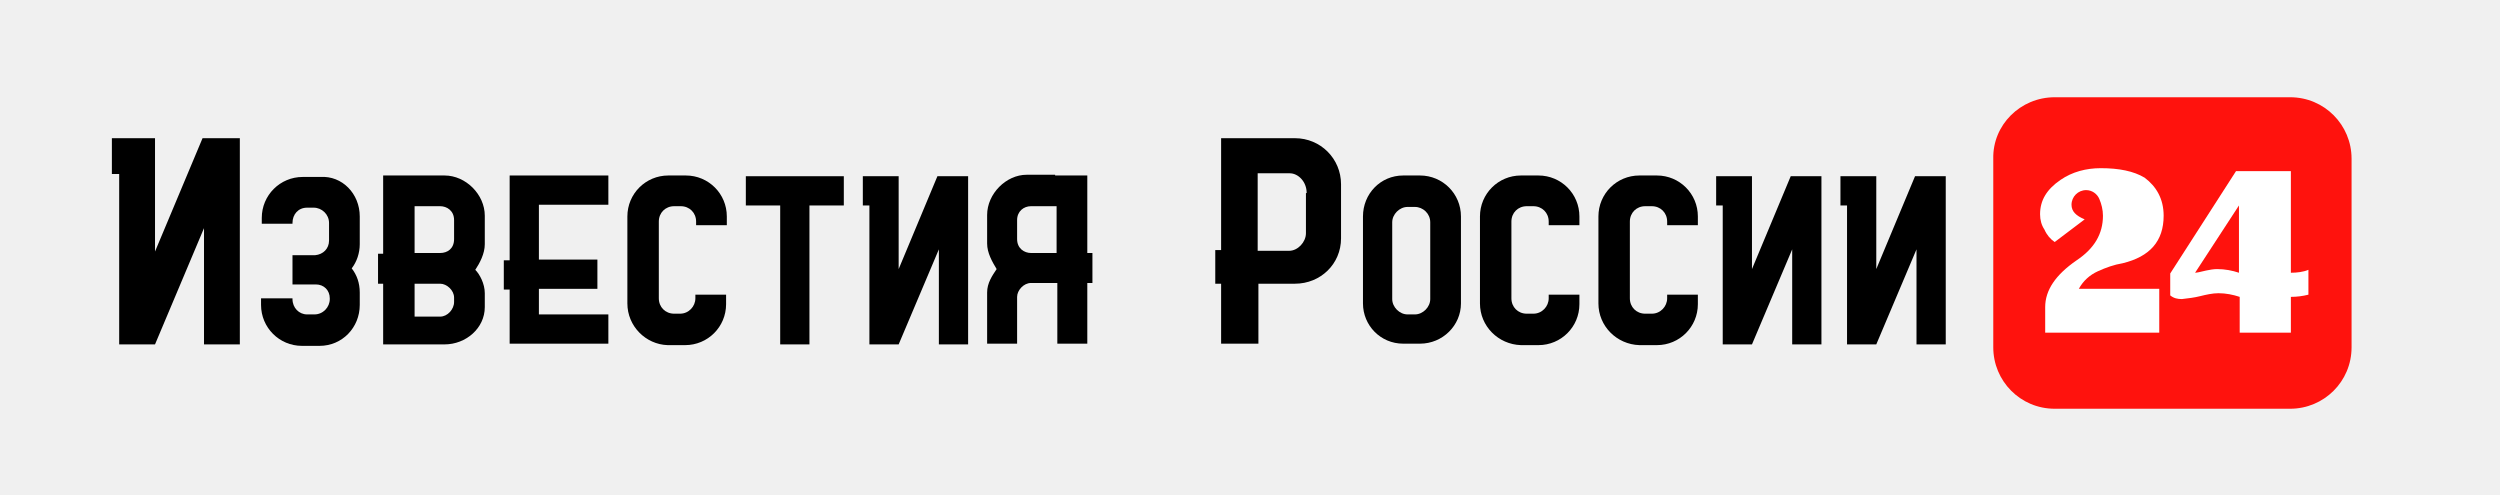
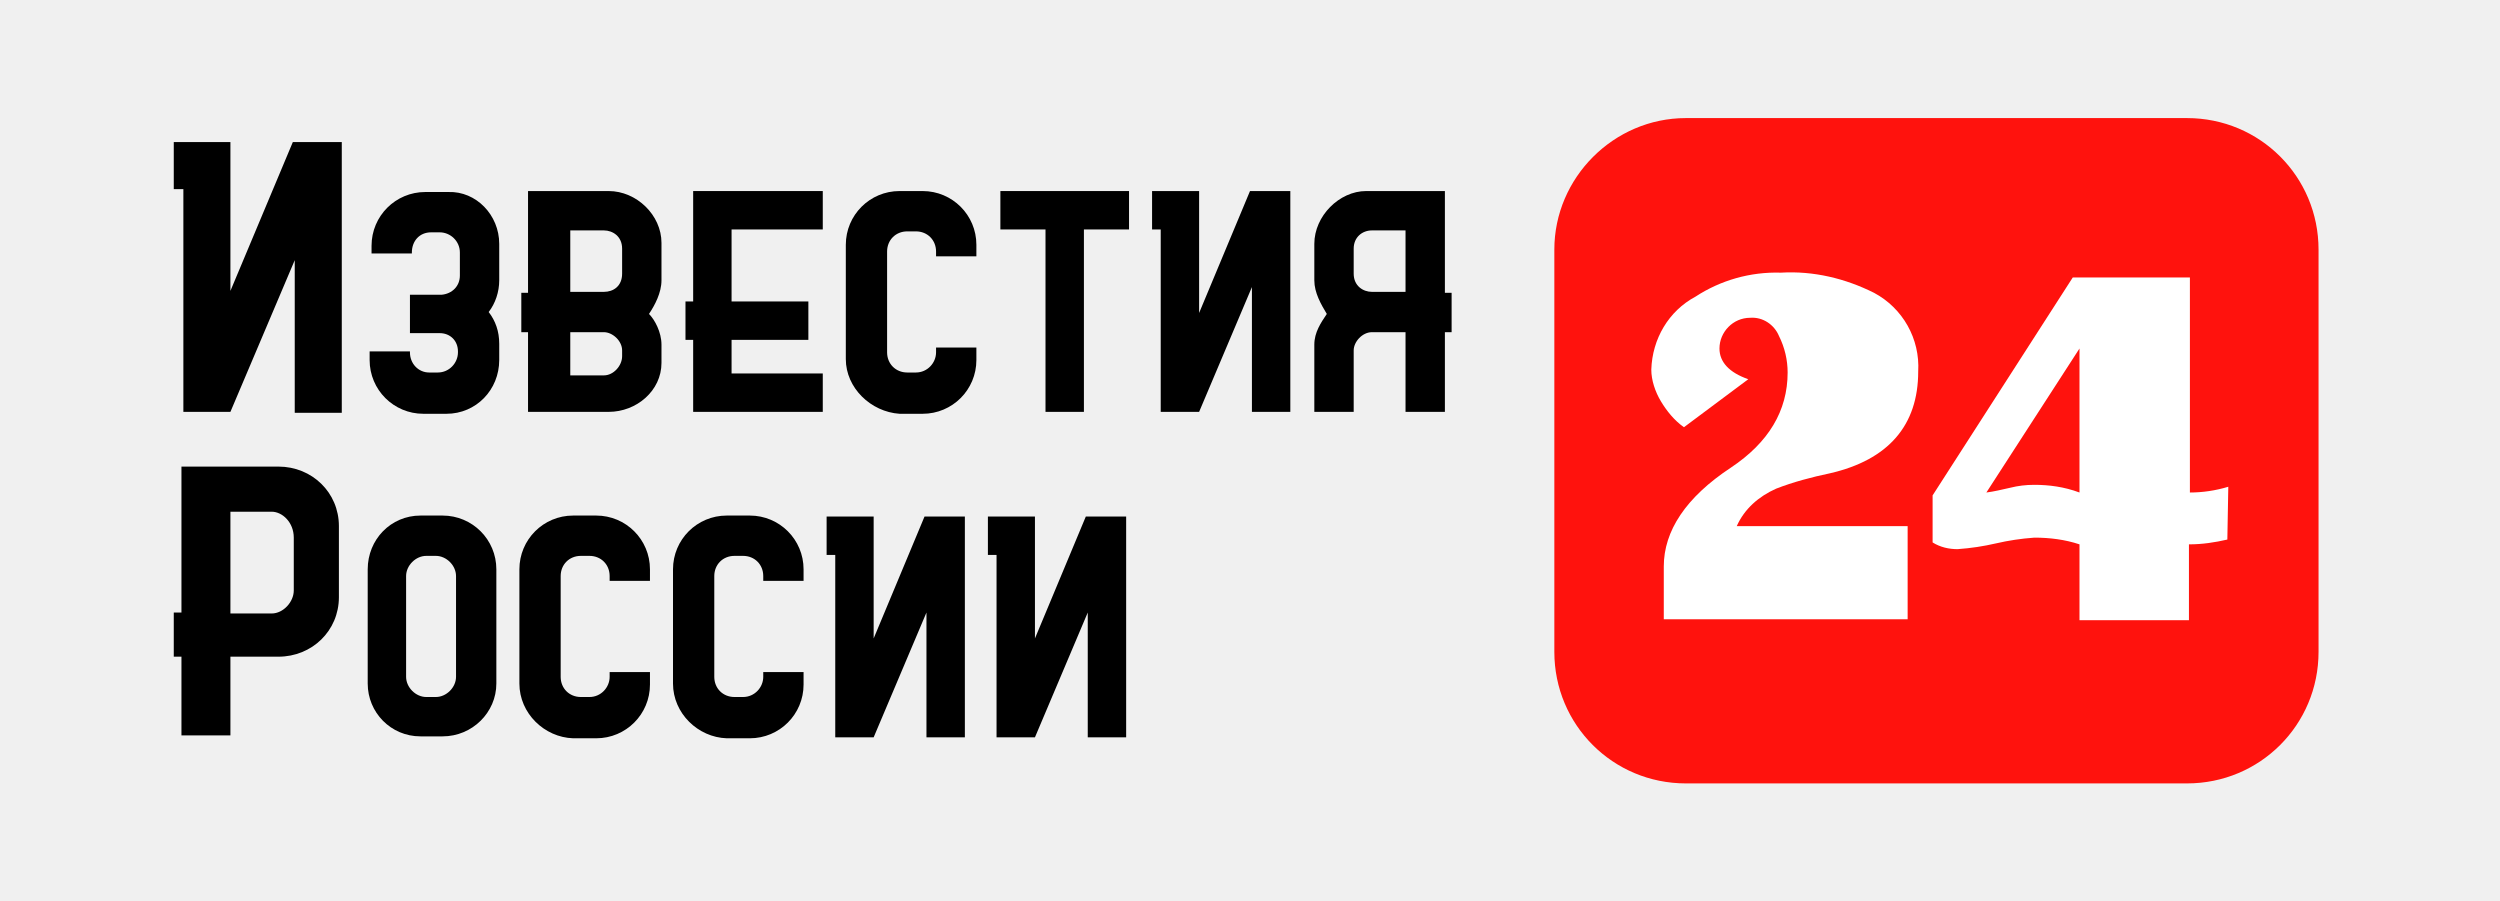
- <svg xmlns="http://www.w3.org/2000/svg" version="1.1" id="Layer_1" x="0px" y="0px" viewBox="0 0 341.9 67.6" style="enable-background:new 0 0 341.9 67.6;" xml:space="preserve">
+ <svg xmlns="http://www.w3.org/2000/svg" version="1.1" id="Layer_1" x="0px" y="0px" viewBox="0 0 260.4 93.8" style="enable-background:new 0 0 260.4 93.8;" xml:space="preserve">
  <style type="text/css">
	.st0{fill:#FF120D;}
	.st1{fill:#FFFFFF;}
+ 	.st2{enable-background:new    ;}
</style>
-   <g>
-     <g>
-       <path class="st0" d="M281,13.3h32.2c4.7,0,8.4,3.8,8.4,8.4v25.8c0,4.7-3.8,8.4-8.4,8.4H281c-4.7,0-8.4-3.8-8.4-8.4V21.7    C272.5,17.1,276.3,13.3,281,13.3z" />
-       <path class="st1" d="M295.9,29.5c0,3.5-1.9,5.6-5.6,6.5c-1.2,0.2-2.3,0.6-3.4,1.1c-1.1,0.5-2,1.3-2.6,2.4h11v6h-15.6V42    c0-2.3,1.4-4.4,4.3-6.4c2.4-1.6,3.6-3.6,3.6-6.1c0-0.8-0.2-1.6-0.5-2.3c-0.3-0.7-1-1.2-1.8-1.2c-1.1,0-2,0.9-2,2c0,0,0,0,0,0    c0,0.9,0.6,1.5,1.8,2l-4.1,3.1c-0.6-0.4-1.1-1-1.4-1.7c-0.4-0.6-0.6-1.3-0.6-2.1c0-1.9,0.9-3.4,2.8-4.7c1.6-1.1,3.5-1.6,5.5-1.6    c2.5,0,4.5,0.4,6,1.3C294.9,25.5,295.9,27.2,295.9,29.5z" />
-       <path class="st1" d="M315.7,40.3c-0.8,0.2-1.6,0.3-2.4,0.3v4.9h-7v-4.9c-0.9-0.3-1.9-0.5-2.9-0.5c-0.8,0-1.7,0.2-2.5,0.4    c-0.8,0.2-1.6,0.3-2.5,0.4c-0.6,0-1.1-0.1-1.6-0.5v-3l9-14h7.5v13.9c0.8,0,1.7-0.1,2.4-0.4L315.7,40.3z M306.2,37.3v-9.2l-6,9.2    c0.2,0,0.7-0.1,1.5-0.3c0.5-0.1,1-0.2,1.5-0.2C304.3,36.8,305.3,37,306.2,37.3z" />
-     </g>
+   <path class="st0" d="M175.6,12.3h52.2c7.6,0,13.7,6.1,13.7,13.7v41.9c0,7.6-6.1,13.7-13.7,13.7h-52.2c-7.6,0-13.7-6.1-13.7-13.7V26  C161.9,18.5,168.1,12.3,175.6,12.3z" />
+   <path class="st1" d="M199.8,38.7c0,5.6-3.1,9.2-9.2,10.6c-1.9,0.4-3.8,0.9-5.6,1.6c-1.8,0.8-3.3,2.1-4.1,3.9h17.8v9.7h-25.4V59  c0-3.7,2.3-7.2,7-10.3c3.9-2.6,5.9-5.9,5.9-9.9c0-1.3-0.3-2.6-0.9-3.8c-0.5-1.2-1.7-2-3-1.9c-1.8,0-3.2,1.5-3.2,3.2l0,0  c0,1.4,1,2.5,3,3.2l-6.7,5c-1-0.7-1.8-1.7-2.4-2.7c-0.6-1-1-2.2-1-3.3c0.1-3.2,1.8-6.1,4.6-7.6c2.6-1.7,5.7-2.6,8.9-2.5  c3.4-0.2,6.7,0.6,9.7,2.1C198.2,32.1,200,35.3,199.8,38.7z" />
+   <path class="st1" d="M232,56.2c-1.3,0.3-2.6,0.5-4,0.5v7.9h-11.4v-7.9c-1.5-0.5-3.1-0.7-4.7-0.7c-1.4,0.1-2.7,0.3-4,0.6  c-1.3,0.3-2.6,0.5-4,0.6c-0.9,0-1.8-0.2-2.6-0.7v-4.9l14.6-22.7h12.2v22.4c1.3,0,2.7-0.2,4-0.6L232,56.2z M216.6,51.3v-15l-9.7,15  c0.8-0.1,1.6-0.3,2.5-0.5c0.8-0.2,1.6-0.3,2.5-0.3C213.4,50.5,215,50.7,216.6,51.3L216.6,51.3z" />
+   <g class="st2">
+     <path d="M30.7,42.9V27.1L24,42.9h-4.9V19.7h-1v-4.9h1H24v4.9v10.6l6.5-15.5h0.2h4.9v28.2H30.7z" />
  </g>
-   <g>
-     <path d="M27.9,47.1V31.2l-6.7,15.9h-4.9V23.8h-1v-4.9h1h4.9v4.9v10.6l6.5-15.5h0.2h4.9v28.2H27.9z" />
-     <path d="M49.2,29.6v0.9v2.9c0,1.2-0.4,2.4-1.1,3.3c0.7,0.9,1.1,2,1.1,3.3v0.5v1.2c0,3.1-2.4,5.6-5.5,5.6h-2.4   c-3.1,0-5.6-2.5-5.6-5.6v-0.9H40v0.1c0,1.2,0.9,2.1,2,2.1H43c1.2,0,2.1-1,2.1-2.1v0v-0.1c0-1.1-0.8-1.9-1.9-1.9H40v-0.1v-3.9h3.1   c1.1-0.1,1.9-0.9,1.9-2v-1.9v-0.3v-0.2c0-1.2-1-2.1-2.1-2.1H42c-1.2,0-2,0.9-2,2.1v0.1h-4.2v-0.8c0-3.1,2.5-5.6,5.6-5.6h2.4   C46.8,24,49.2,26.5,49.2,29.6z" />
-     <path d="M66.3,29.5v1v2.9c0,1.3-0.7,2.6-1.3,3.5c0.6,0.6,1.3,1.9,1.3,3.2v0.6V42c0,2.9-2.6,5.1-5.5,5.1h-3.9c-0.3,0-0.3,0-0.3,0   h-4.2v-8.3h-0.7v-4.1h0.7V24h4.2c0,0,0,0,0.3,0h3.9C63.7,24,66.3,26.6,66.3,29.5z M62.1,30.1c0-1.3-1-1.9-1.9-1.9h-3.5v6.4h3.5   c1,0,1.9-0.6,1.9-1.9v-2.2V30.1z M62.1,40.7c0-1-1-1.9-1.9-1.9h-3.5v4.5h3.5c1,0,1.9-1,1.9-2V40.7z" />
-     <path d="M69.7,39.6h-0.8v-4h0.8V24h0.7h3.3h9.5v4h-9.5v7.5h8v4h-8v3.5h9.5v4h-9.5h-4V39.6z" />
-     <path d="M85.8,41.5v-4v-5v-2.9c0-3.1,2.5-5.6,5.6-5.6h2.4c3.1,0,5.6,2.5,5.6,5.6v1.2h-4.2v-0.5c0-1.2-0.9-2.1-2.1-2.1h-0.9   c-1.2,0-2.1,0.9-2.1,2.1v2.2v5v3.3c0,1.2,0.9,2.1,2.1,2.1H93c1.2,0,2.1-1,2.1-2.1v-0.5h4.2v1.3c0,3.1-2.5,5.6-5.6,5.6h-2.4   C88.3,47.1,85.8,44.6,85.8,41.5z" />
-     <path d="M106.7,47.1v-19h-4.7v-4h4.7h4h4.7v4h-4.7v19H106.7z" />
-     <path d="M128.4,47.1v-13l-5.5,13h-4v-19H118v-4h0.9h4v4v8.7l5.3-12.7h0.2h4v23H128.4z" />
-     <path d="M144.3,24c0.3,0,0.3,0,0.3,0h4.1v10.6h0.7v4.1h-0.7v8.3h-4.1v-8.3H141c-1,0-1.9,1-1.9,1.9v6.4H135v-7   c0-1.3,0.7-2.3,1.3-3.2c-0.6-1-1.3-2.2-1.3-3.5v-2.6v-1.3c0-2.9,2.6-5.5,5.4-5.5H144.3z M139.1,32.7c0,1.3,1,1.9,1.9,1.9h3.5v-6.4   H141c-1,0-1.9,0.7-1.9,1.9v0.7V32.7z" />
-     <path d="M183.4,25.2v1.6v5.8c0,3.5-2.8,6.2-6.3,6.2h-2.3h-1.2c-0.7,0-1.5,0-1.5,0v8.2h-5.1v-8.2h-0.8v-4.6h0.8V18.9h3.5h6.6   C180.6,18.9,183.4,21.7,183.4,25.2z M178.7,26.4c0-1.6-1.2-2.7-2.3-2.7H172v10.6h1.5h1.2h1.6c1.2,0,2.3-1.2,2.3-2.4v-5V26.4z" />
-     <path d="M194.2,24c3.1,0,5.6,2.5,5.6,5.6v3v4.9v4c0,3-2.5,5.5-5.6,5.5h-2.3c-3.1,0-5.5-2.5-5.5-5.5v-4v-4.9v-3   c0-3.1,2.4-5.6,5.5-5.6H194.2z M193.5,28.3h-1c-1.1,0-2.1,1-2.1,2.1v2.3v8.2c0,1.1,1,2.1,2.1,2.1h1c1.1,0,2.1-1,2.1-2.1v-3.3v-7.2   C195.6,29.2,194.6,28.3,193.5,28.3z" />
-     <path d="M202.4,41.5v-4v-5v-2.9c0-3.1,2.5-5.6,5.6-5.6h2.4c3.1,0,5.6,2.5,5.6,5.6v1.2h-4.2v-0.5c0-1.2-0.9-2.1-2.1-2.1h-0.9   c-1.2,0-2.1,0.9-2.1,2.1v2.2v5v3.3c0,1.2,0.9,2.1,2.1,2.1h0.9c1.2,0,2.1-1,2.1-2.1v-0.5h4.2v1.3c0,3.1-2.5,5.6-5.6,5.6H208   C204.9,47.1,202.4,44.6,202.4,41.5z" />
-     <path d="M218.6,41.5v-4v-5v-2.9c0-3.1,2.5-5.6,5.6-5.6h2.4c3.1,0,5.6,2.5,5.6,5.6v1.2h-4.2v-0.5c0-1.2-0.9-2.1-2.1-2.1h-0.9   c-1.2,0-2.1,0.9-2.1,2.1v2.2v5v3.3c0,1.2,0.9,2.1,2.1,2.1h0.9c1.2,0,2.1-1,2.1-2.1v-0.5h4.2v1.3c0,3.1-2.5,5.6-5.6,5.6h-2.4   C221.1,47.1,218.6,44.6,218.6,41.5z" />
-     <path d="M245.1,47.1v-13l-5.5,13h-4v-19h-0.9v-4h0.9h4v4v8.7l5.3-12.7h0.2h4v23H245.1z" />
-     <path d="M262.1,47.1v-13l-5.5,13h-4v-19h-0.9v-4h0.9h4v4v8.7l5.3-12.7h0.2h4v23H262.1z" />
+   <g class="st2">
+     <path d="M52,25.4v0.9v2.9c0,1.2-0.4,2.4-1.1,3.3c0.7,0.9,1.1,2,1.1,3.3v0.5v1.2c0,3.1-2.4,5.6-5.5,5.6h-2.4c-3.1,0-5.6-2.5-5.6-5.6   v-0.9h4.2v0.1c0,1.2,0.9,2.1,2,2.1h0.9c1.2,0,2.1-1,2.1-2.1v0v-0.1c0-1.1-0.8-1.9-1.9-1.9h-3.1v-0.1v-3.9H46c1.1-0.1,1.9-0.9,1.9-2   v-1.9v-0.3v-0.2c0-1.2-1-2.1-2.1-2.1h-0.9c-1.2,0-2,0.9-2,2.1v0.1h-4.2v-0.8c0-3.1,2.5-5.6,5.6-5.6h2.4C49.6,19.9,52,22.4,52,25.4z   " />
+     <path d="M68.9,25.3v1v2.9c0,1.3-0.7,2.6-1.3,3.5c0.6,0.6,1.3,1.9,1.3,3.2v0.6v1.3c0,2.9-2.6,5.1-5.5,5.1h-3.9c-0.3,0-0.3,0-0.3,0   h-4.2v-8.3h-0.7v-4.1h0.7V19.9h4.2c0,0,0,0,0.3,0h3.9C66.3,19.9,68.9,22.4,68.9,25.3z M64.8,25.9c0-1.3-1-1.9-1.9-1.9h-3.5v6.4h3.5   c1,0,1.9-0.6,1.9-1.9v-2.2V25.9z M64.8,36.5c0-1-1-1.9-1.9-1.9h-3.5v4.5h3.5c1,0,1.9-1,1.9-2V36.5z" />
+     <path d="M72.2,35.4h-0.8v-4h0.8V19.9h0.7h3.3h9.5v4h-9.5v7.5h8v4h-8v3.5h9.5v4h-9.5h-4V35.4z" />
+     <path d="M88.1,37.4v-4v-5v-2.9c0-3.1,2.5-5.6,5.6-5.6h2.4c3.1,0,5.6,2.5,5.6,5.6v1.2h-4.2v-0.5c0-1.2-0.9-2.1-2.1-2.1h-0.9   c-1.2,0-2.1,0.9-2.1,2.1v2.2v5v3.3c0,1.2,0.9,2.1,2.1,2.1h0.9c1.2,0,2.1-1,2.1-2.1v-0.5h4.2v1.3c0,3.1-2.5,5.6-5.6,5.6h-2.4   C90.7,42.9,88.1,40.4,88.1,37.4z" />
+     <path d="M108.9,42.9v-19h-4.7v-4h4.7h4h4.7v4h-4.7v19H108.9z" />
+     <path d="M130.4,42.9v-13l-5.5,13h-4v-19H120v-4h0.9h4v4v8.7l5.3-12.7h0.2h4v23H130.4z" />
+     <path d="M146.1,19.9c0.3,0,0.3,0,0.3,0h4.1v10.6h0.7v4.1h-0.7v8.3h-4.1v-8.3h-3.5c-1,0-1.9,1-1.9,1.9v6.4h-4.1v-7   c0-1.3,0.7-2.3,1.3-3.2c-0.6-1-1.3-2.2-1.3-3.5v-2.6v-1.2c0-2.9,2.6-5.5,5.4-5.5H146.1z M141,28.5c0,1.3,1,1.9,1.9,1.9h3.5V24h-3.5   c-1,0-1.9,0.7-1.9,1.9v0.7V28.5z" />
+   </g>
+   <g class="st2">
+     <path d="M35.3,54.8v1.6v5.8c0,3.5-2.8,6.2-6.3,6.2h-2.3h-1.2c-0.7,0-1.5,0-1.5,0v8.2h-5.1v-8.2h-0.8v-4.6h0.8V48.6h3.5H29   C32.5,48.6,35.3,51.3,35.3,54.8z M30.6,56c0-1.6-1.2-2.7-2.3-2.7h-4.3v10.6h1.5h1.2h1.6c1.2,0,2.3-1.2,2.3-2.4v-5V56z" />
+   </g>
+   <g class="st2">
+     <path d="M46.1,53.7c3.1,0,5.6,2.5,5.6,5.6v3v4.9v4c0,3-2.5,5.5-5.6,5.5h-2.3c-3.1,0-5.5-2.5-5.5-5.5v-4v-4.9v-3   c0-3.1,2.4-5.6,5.5-5.6H46.1z M45.4,57.9h-1c-1.1,0-2.1,1-2.1,2.1v2.3v8.2c0,1.1,1,2.1,2.1,2.1h1c1.1,0,2.1-1,2.1-2.1v-3.3V60   C47.5,58.9,46.5,57.9,45.4,57.9z" />
+     <path d="M54.1,71.2v-4v-5v-2.9c0-3.1,2.5-5.6,5.6-5.6h2.4c3.1,0,5.6,2.5,5.6,5.6v1.2h-4.2V60c0-1.2-0.9-2.1-2.1-2.1h-0.9   c-1.2,0-2.1,0.9-2.1,2.1v2.2v5v3.3c0,1.2,0.9,2.1,2.1,2.1h0.9c1.2,0,2.1-1,2.1-2.1V70h4.2v1.3c0,3.1-2.5,5.6-5.6,5.6h-2.4   C56.7,76.8,54.1,74.3,54.1,71.2z" />
+     <path d="M70.1,71.2v-4v-5v-2.9c0-3.1,2.5-5.6,5.6-5.6h2.4c3.1,0,5.6,2.5,5.6,5.6v1.2h-4.2V60c0-1.2-0.9-2.1-2.1-2.1h-0.9   c-1.2,0-2.1,0.9-2.1,2.1v2.2v5v3.3c0,1.2,0.9,2.1,2.1,2.1h0.9c1.2,0,2.1-1,2.1-2.1V70h4.2v1.3c0,3.1-2.5,5.6-5.6,5.6h-2.4   C72.7,76.8,70.1,74.3,70.1,71.2z" />
+     <path d="M96.5,76.8v-13l-5.5,13h-4v-19h-0.9v-4H87h4v4v8.7l5.3-12.7h0.2h4v23H96.5z" />
+     <path d="M113.3,76.8v-13l-5.5,13h-4v-19h-0.9v-4h0.9h4v4v8.7l5.3-12.7h0.2h4v23H113.3z" />
  </g>
</svg>
